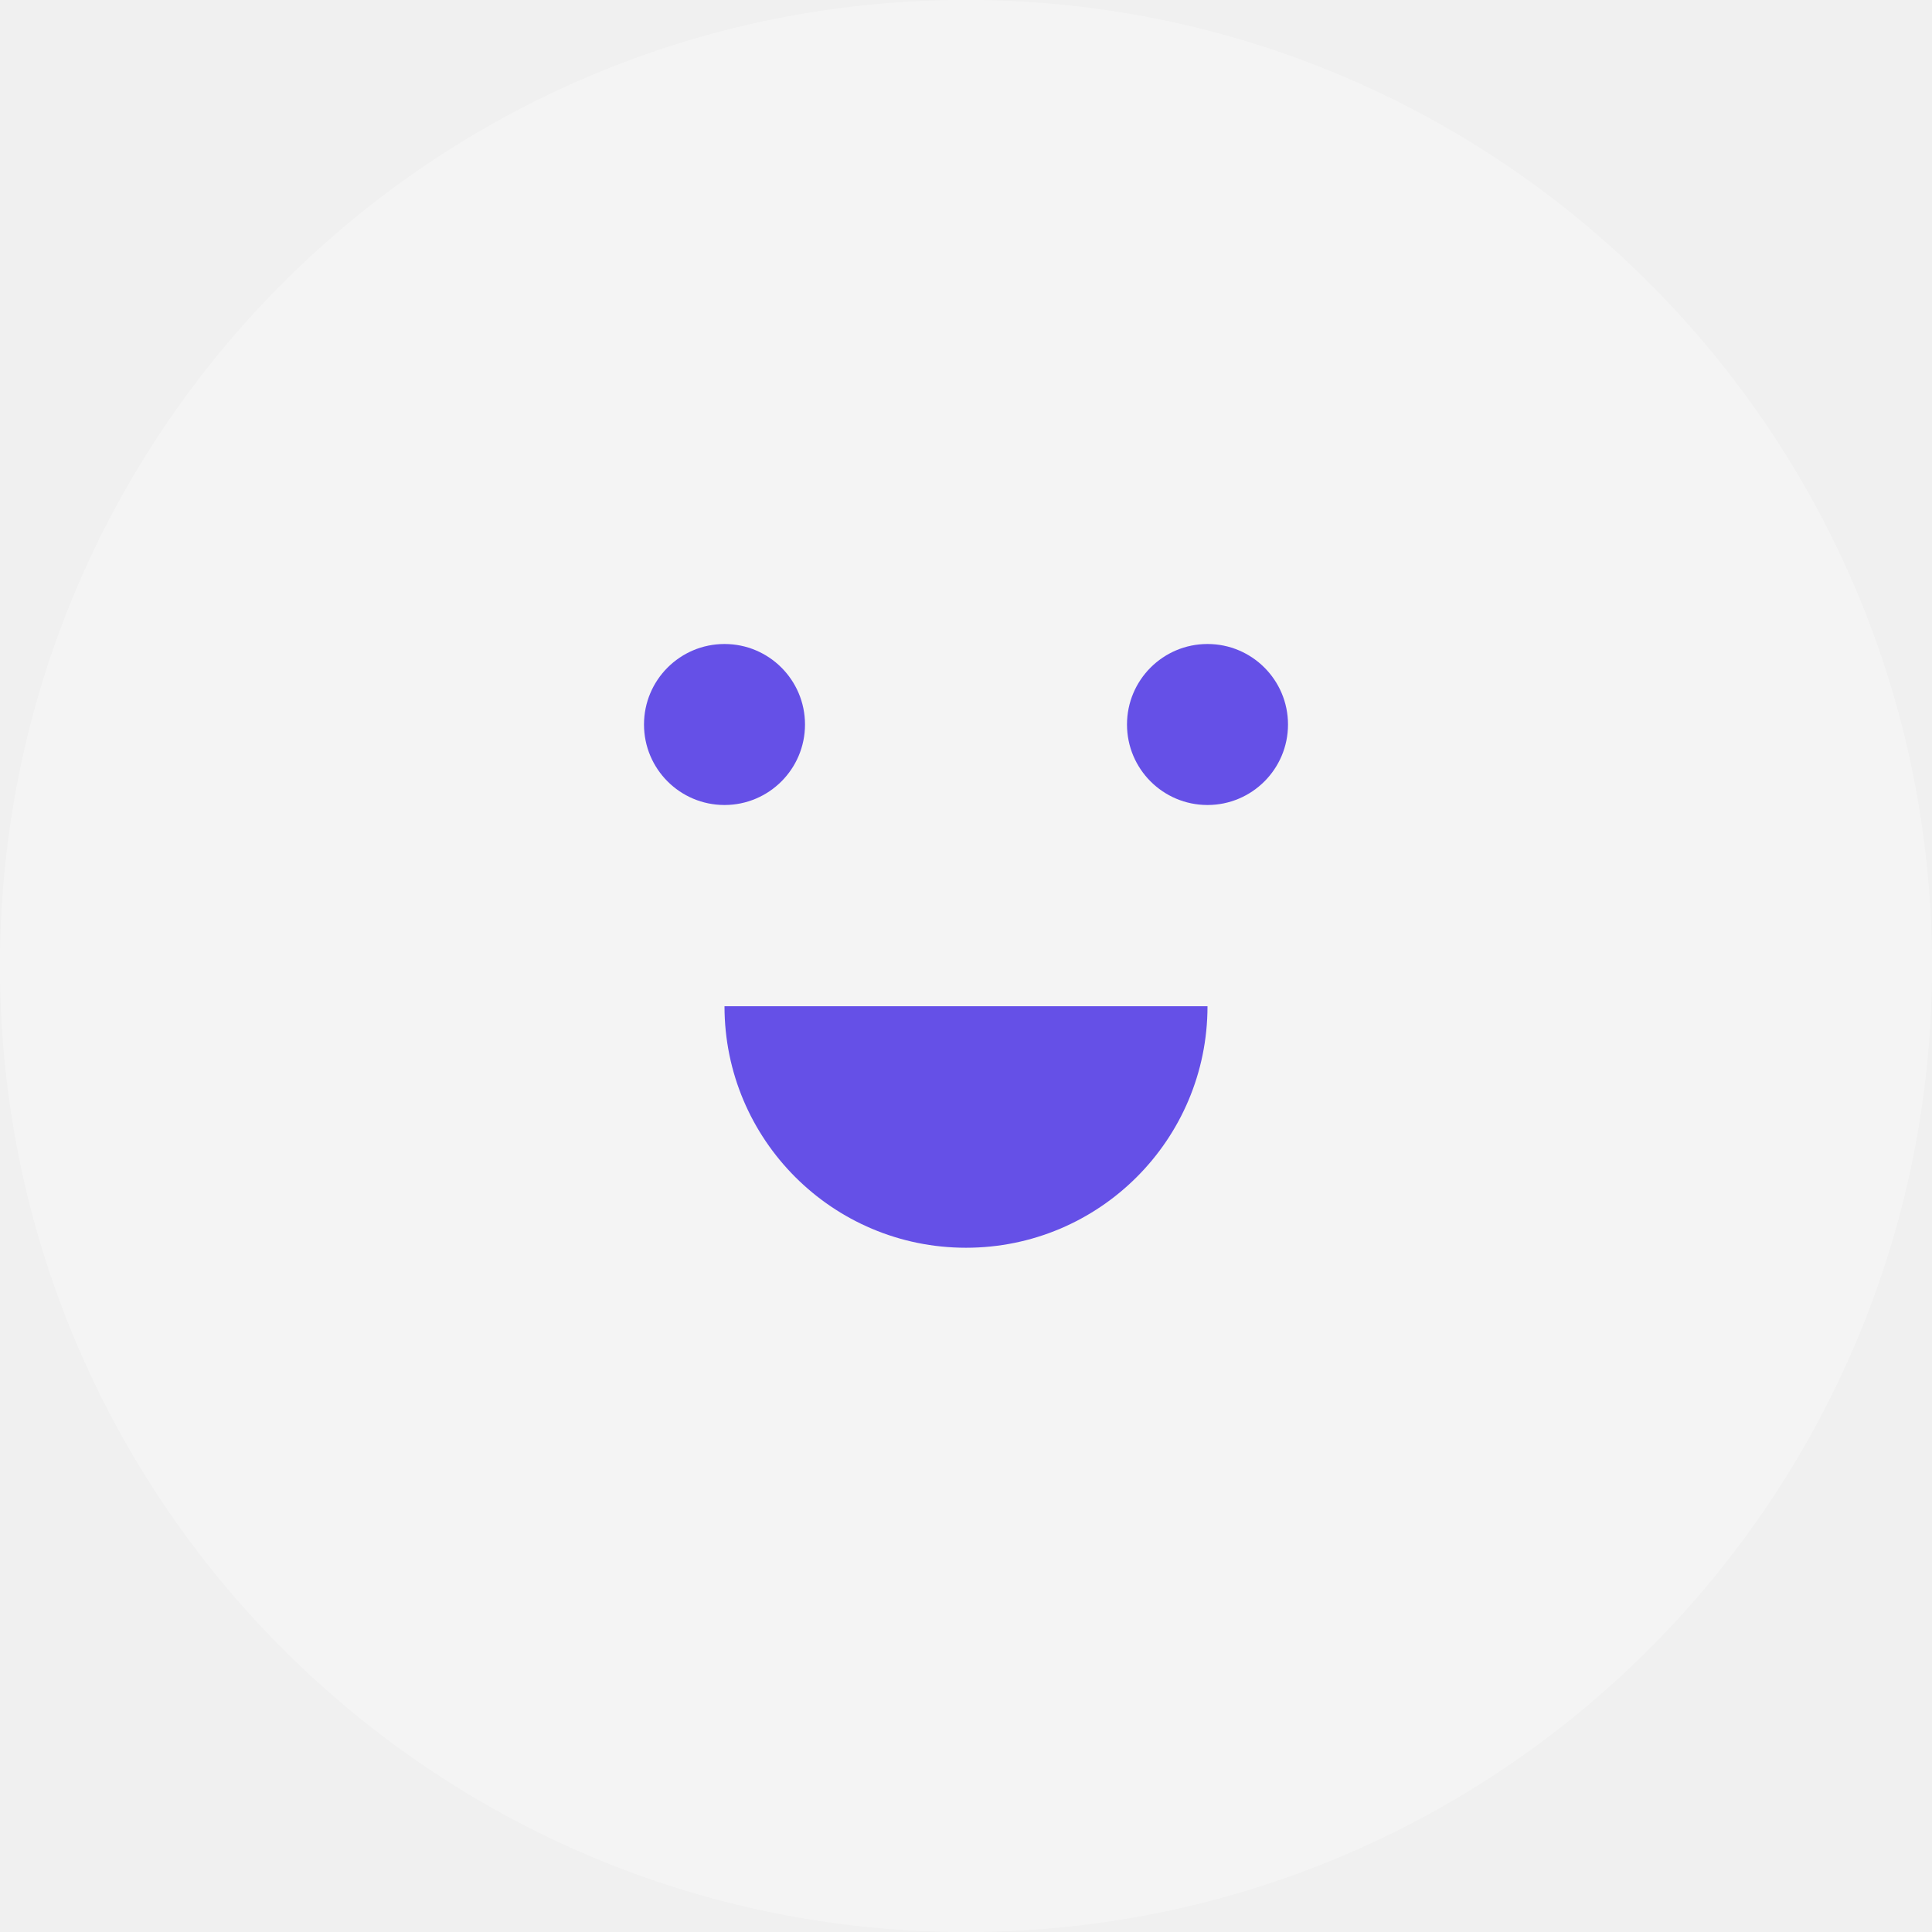
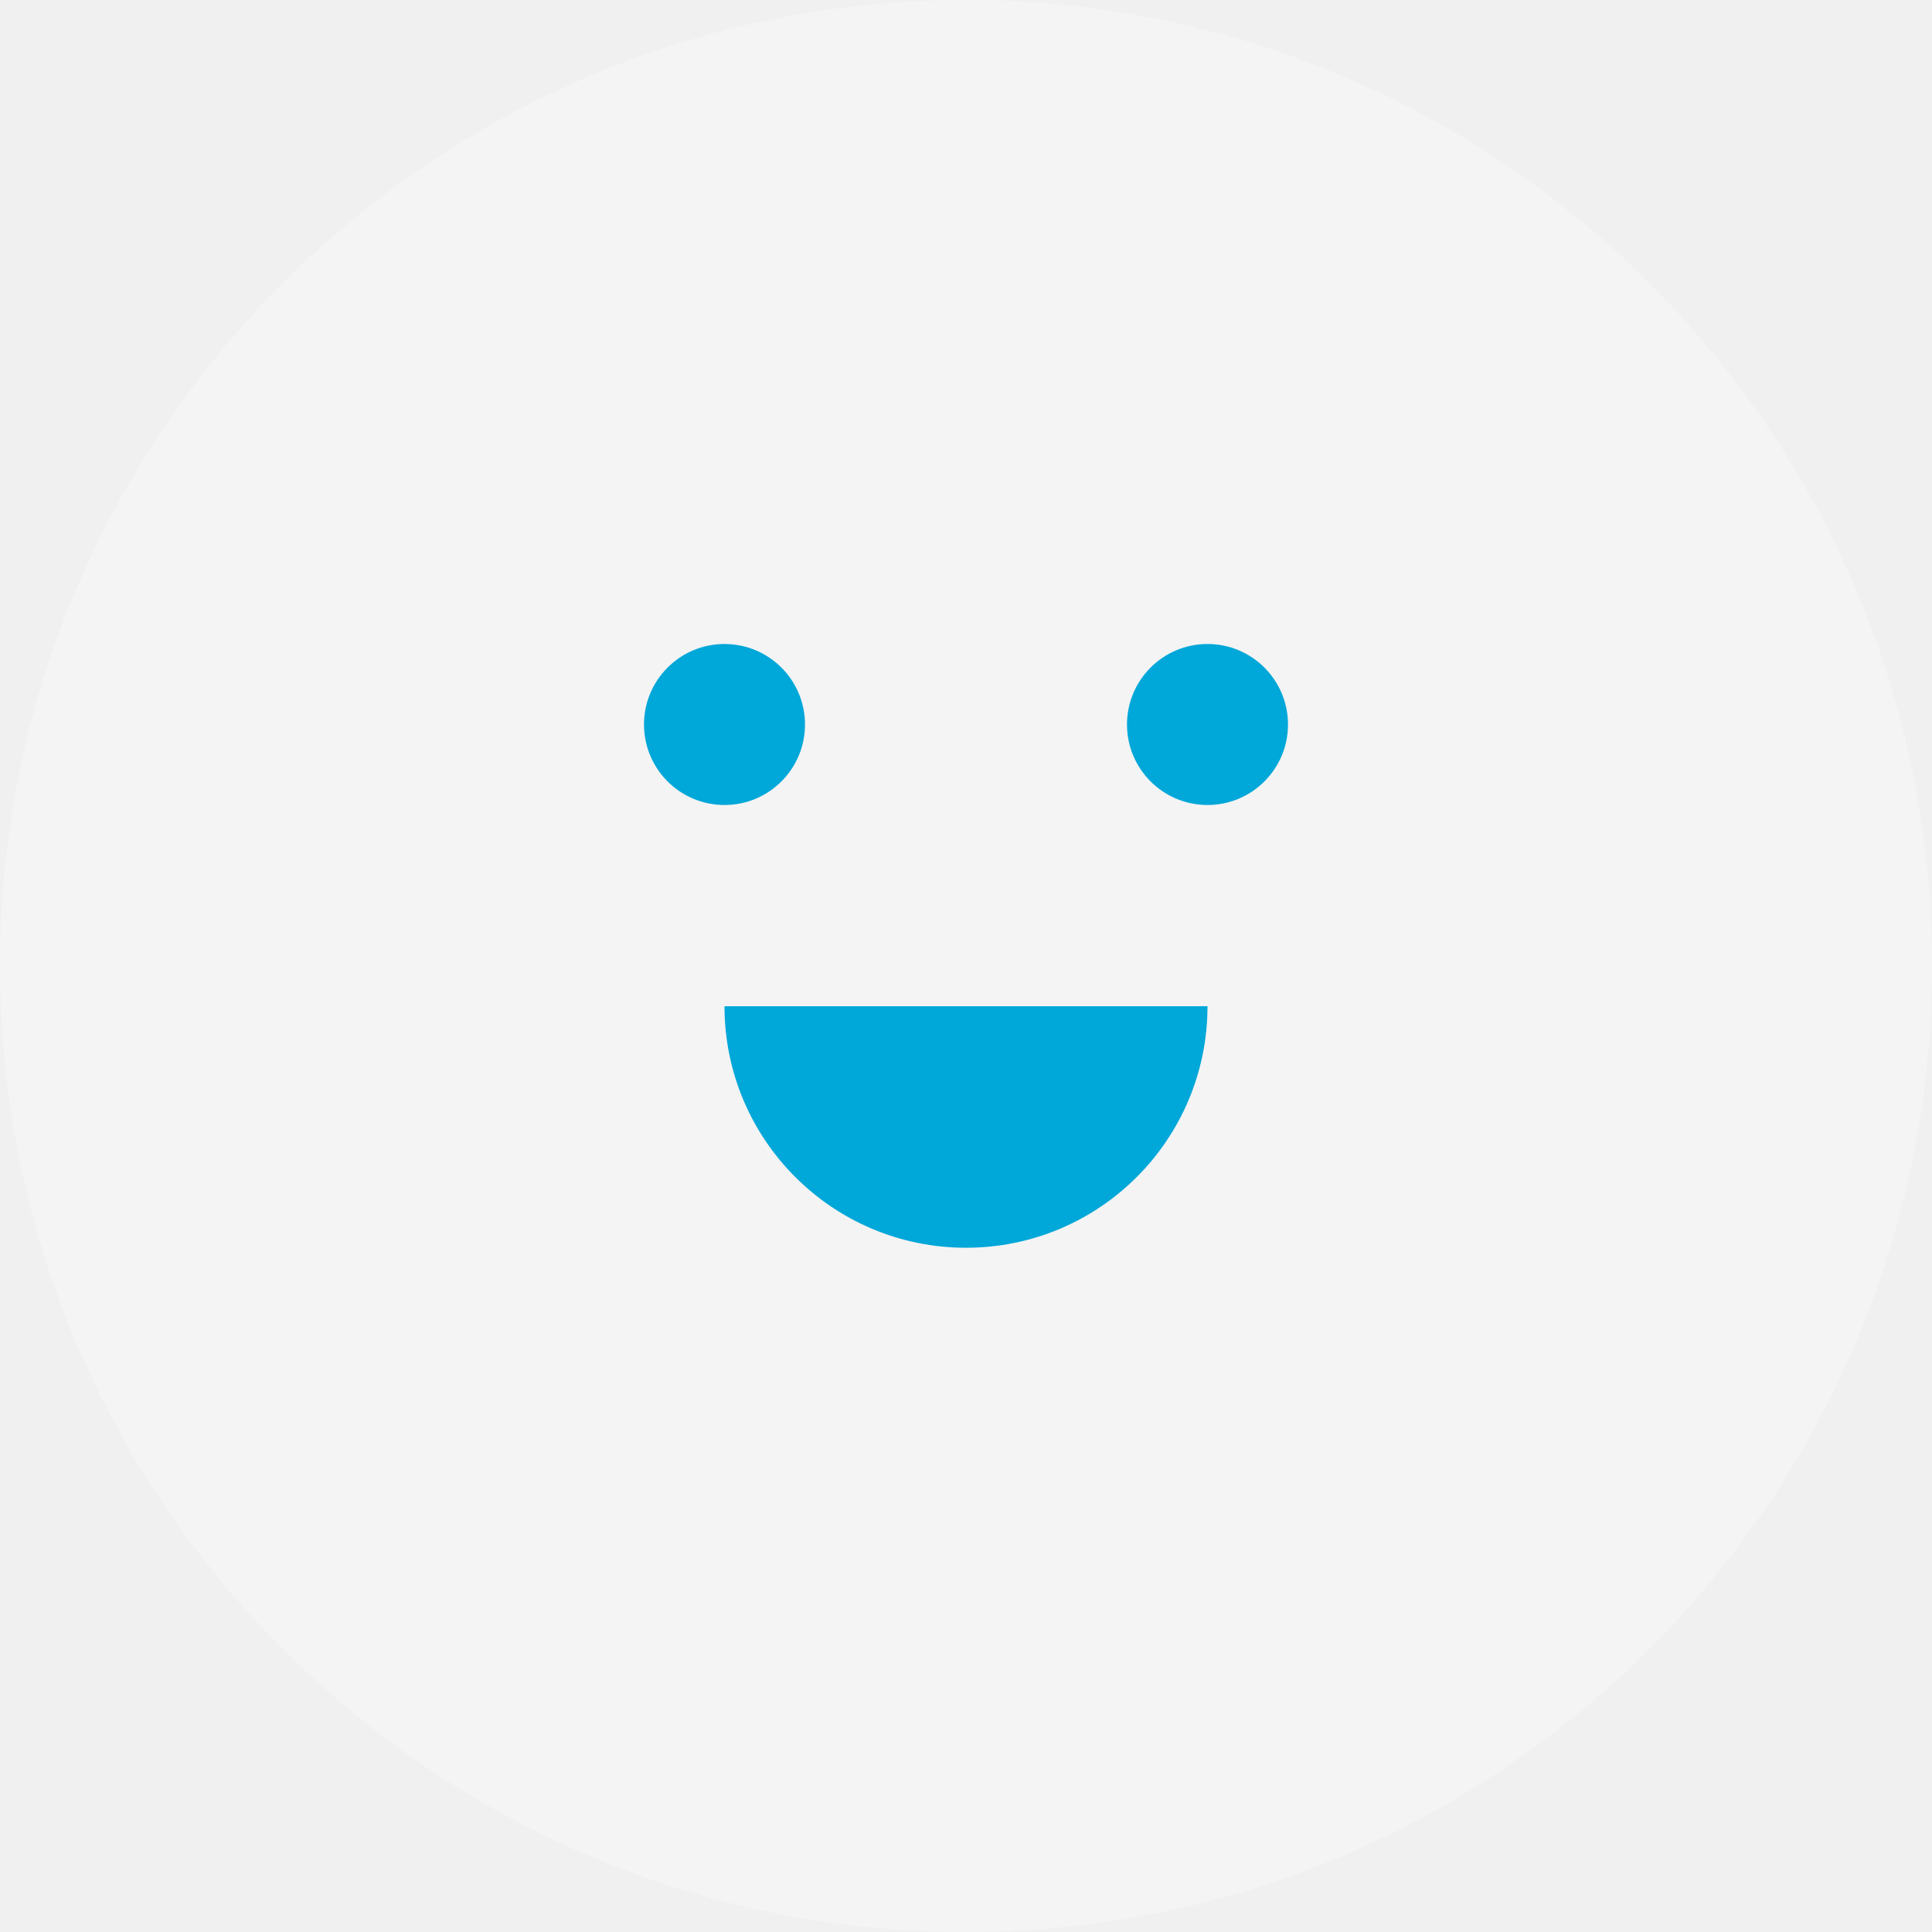
<svg xmlns="http://www.w3.org/2000/svg" width="24" height="24" viewBox="0 0 24 24" fill="none">
  <circle opacity="0.3" cx="12" cy="12" r="12" fill="white" />
-   <path d="M12 15.5C13.657 15.5 15 14.157 15 12.5H9C9 14.157 10.343 15.5 12 15.5Z" fill="#6550E7" />
-   <circle cx="15" cy="9" r="1" fill="#6550E7" />
-   <circle cx="9" cy="9" r="1" fill="#6550E7" />
+   <path d="M12 15.5C13.657 15.5 15 14.157 15 12.5H9C9 14.157 10.343 15.5 12 15.5Z" fill="#00A7D9" />
+   <circle cx="15" cy="9" r="1" fill="#00A7D9" />
+   <circle cx="9" cy="9" r="1" fill="#00A7D9" />
</svg>
